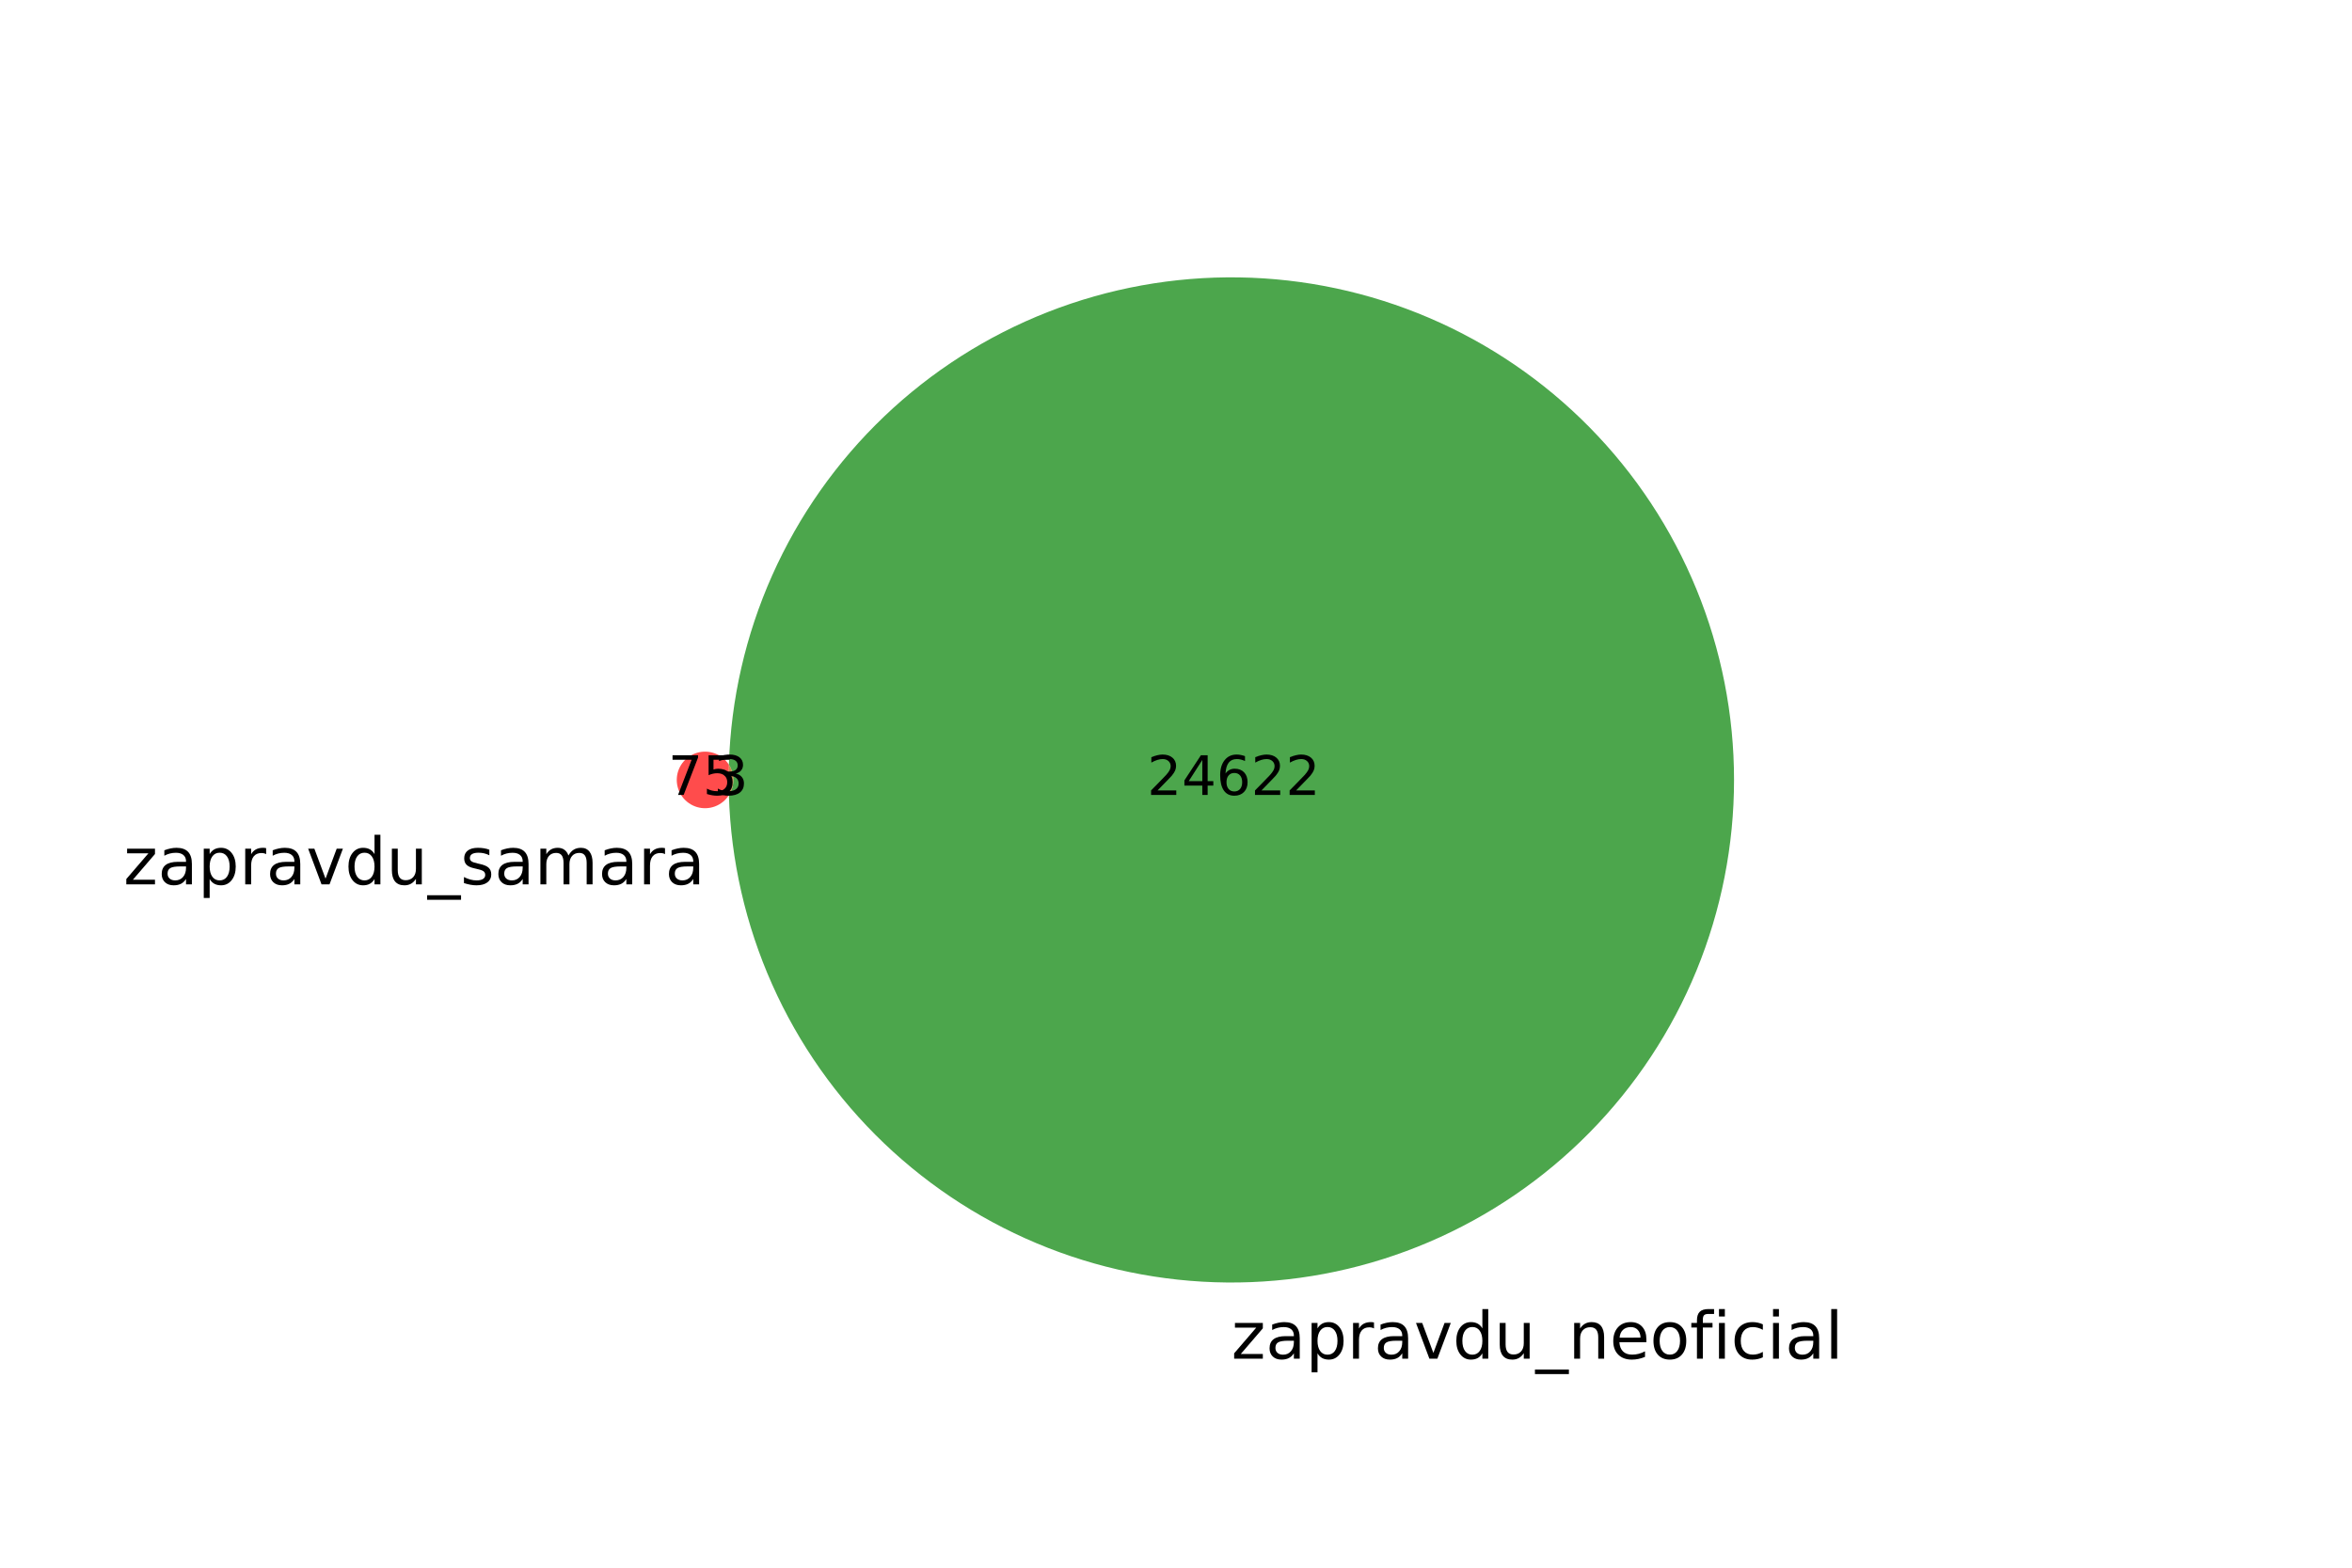
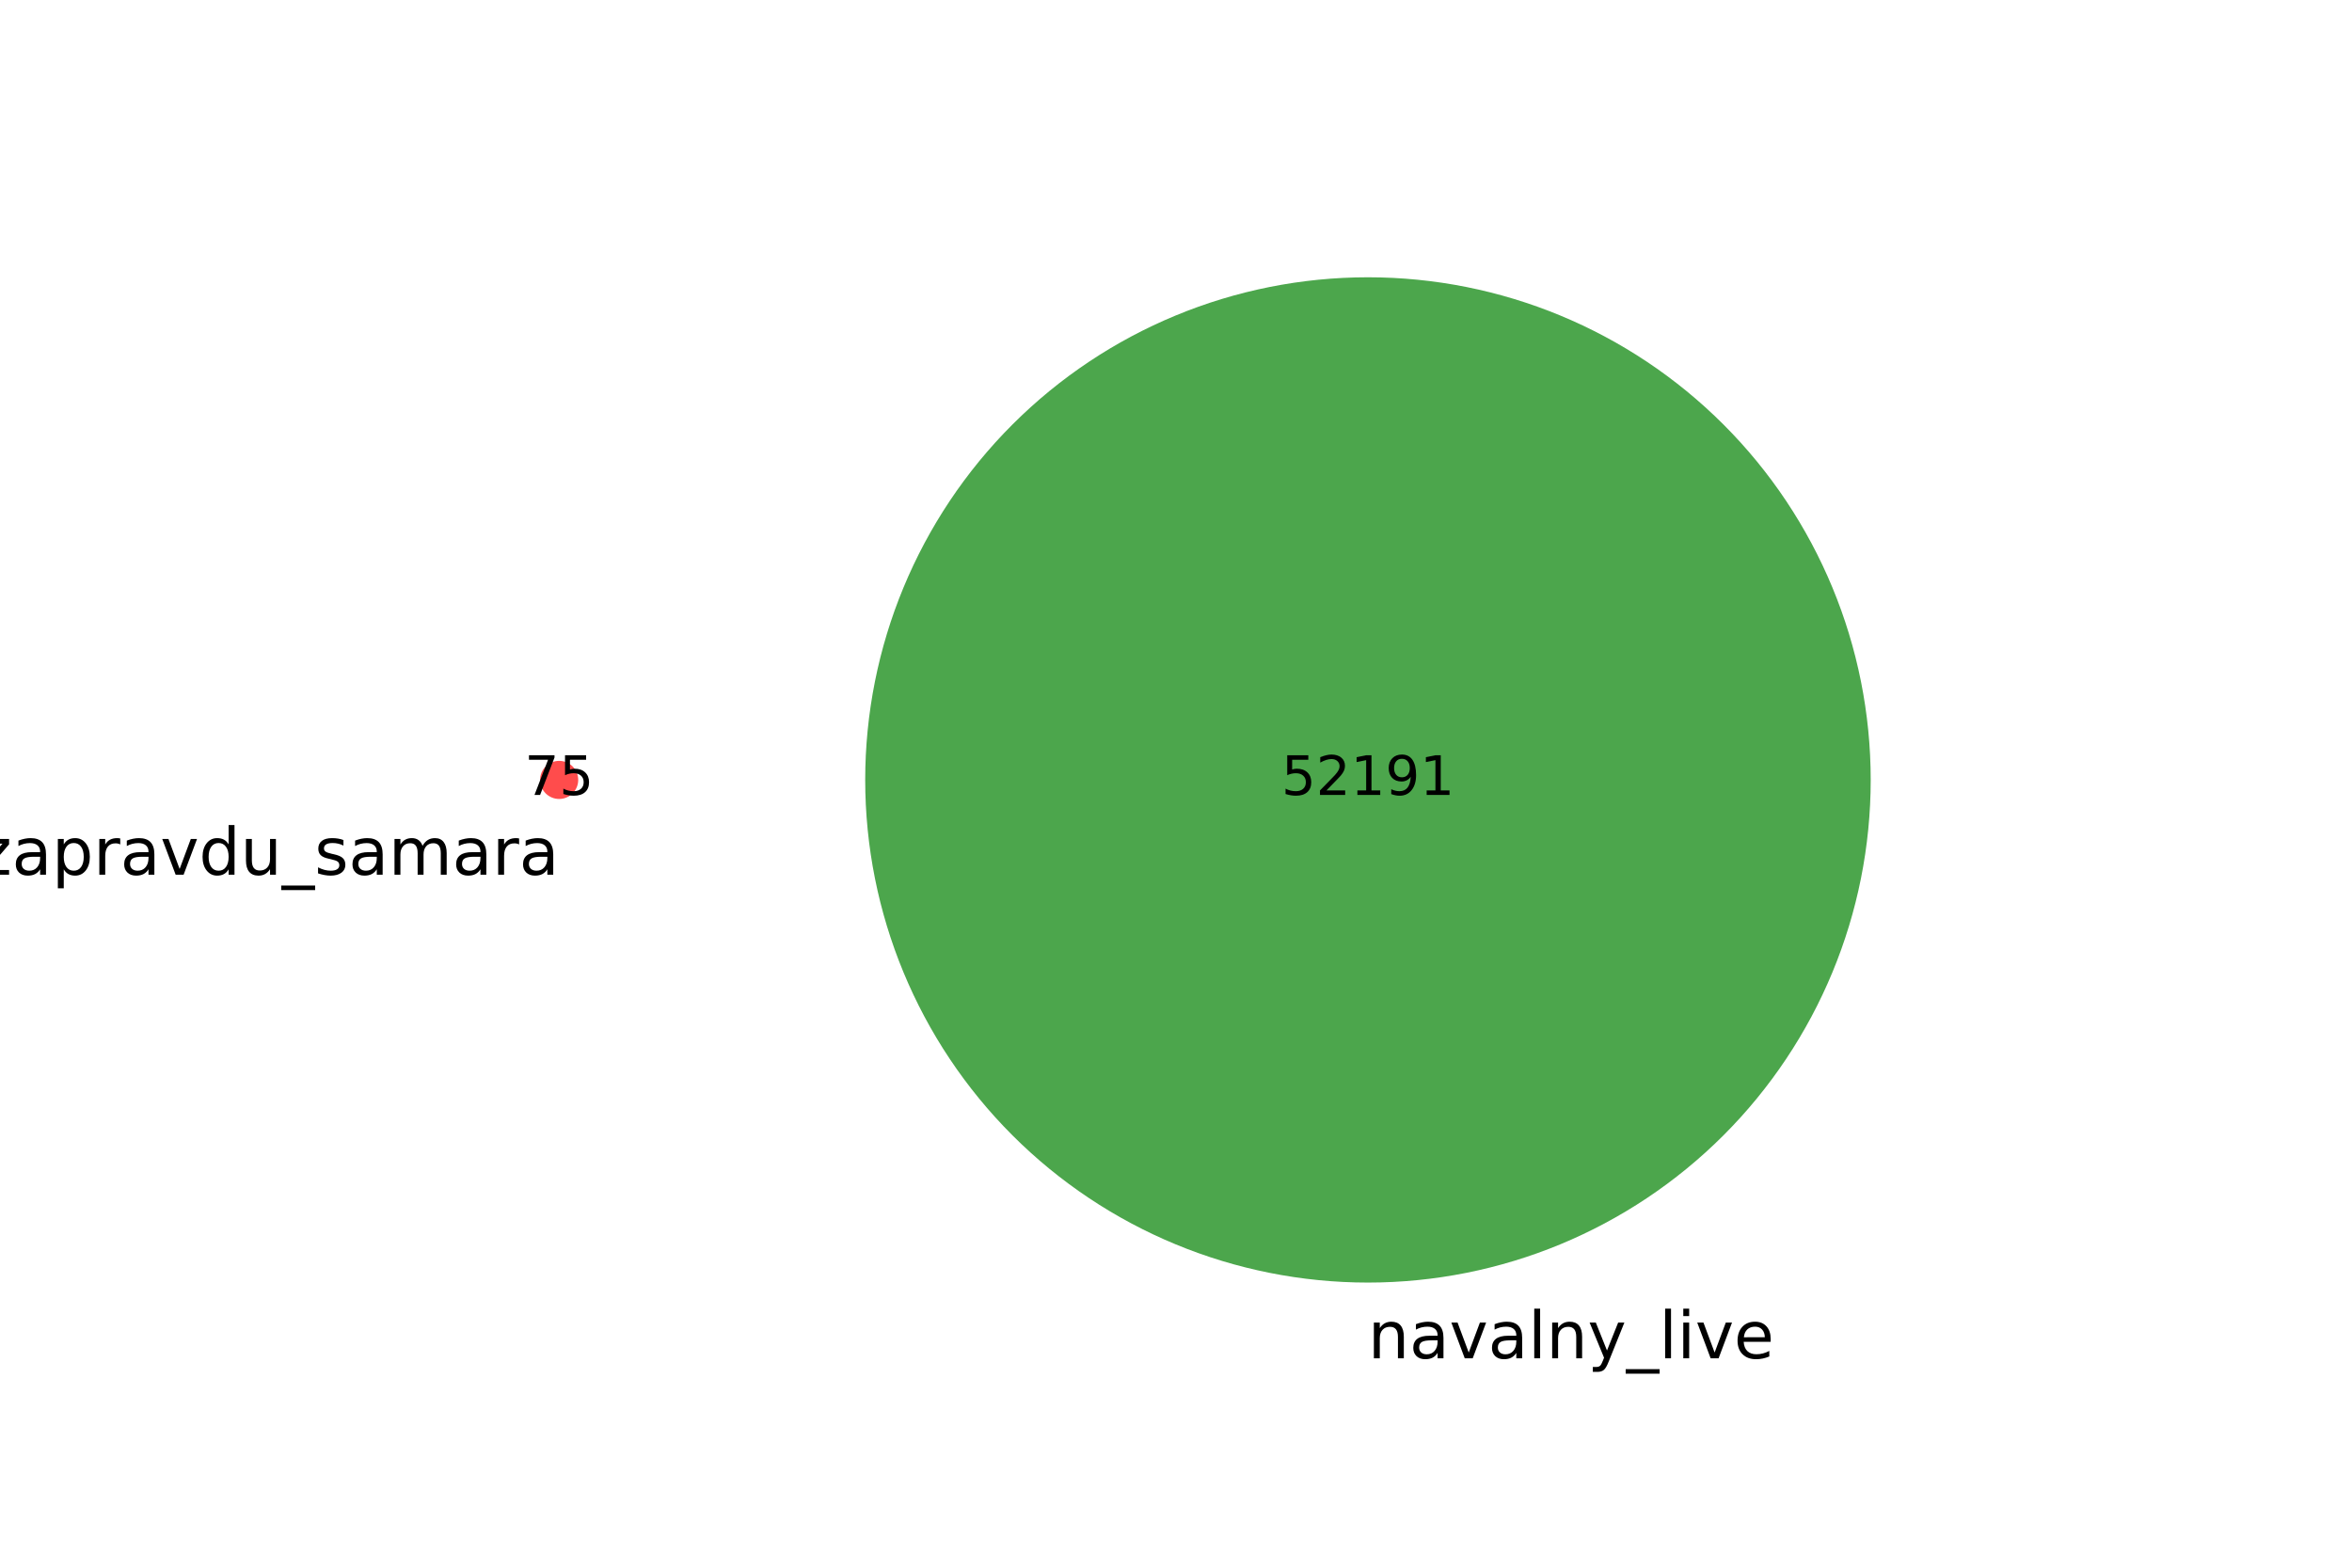
<svg xmlns="http://www.w3.org/2000/svg" xmlns:xlink="http://www.w3.org/1999/xlink" height="288pt" version="1.1" viewBox="0 0 432 288" width="432pt">
  <defs>
    <style type="text/css">*{stroke-linecap:butt;stroke-linejoin:round;}</style>
  </defs>
  <g id="figure_1">
    <g id="patch_1">
      <path d="M 0 288  L 432 288  L 432 0  L 0 0  z " style="fill:none;" />
    </g>
    <g id="axes_1">
      <g id="patch_2">
-         <path clip-path="url(#p3d4350f989)" d="M 133.879 146.079  C 133.85 145.146 133.836 144.213 133.836 143.28  C 133.836 142.347 133.85 141.414 133.879 140.481  C 133.578 140.011 133.203 139.592 132.769 139.241  C 132.335 138.89 131.848 138.611 131.325 138.415  C 130.802 138.219 130.251 138.108 129.694 138.087  C 129.136 138.066 128.578 138.136 128.042 138.292  C 127.506 138.449 126.999 138.691 126.541 139.009  C 126.082 139.327 125.677 139.717 125.342 140.163  C 125.007 140.61 124.747 141.108 124.57 141.637  C 124.394 142.167 124.304 142.722 124.304 143.28  C 124.304 143.838 124.394 144.393 124.57 144.923  C 124.747 145.452 125.007 145.95 125.342 146.397  C 125.677 146.843 126.082 147.233 126.541 147.551  C 126.999 147.869 127.506 148.111 128.042 148.268  C 128.578 148.424 129.136 148.494 129.694 148.473  C 130.251 148.452 130.802 148.341 131.325 148.145  C 131.848 147.949 132.335 147.67 132.769 147.319  C 133.203 146.968 133.578 146.549 133.879 146.079  " style="fill:#ff0000;opacity:0.7;" />
+         <path clip-path="url(#pc743aa64a2)" d="M 102.702 146.78  C 103.631 146.78 104.521 146.412 105.178 145.755  C 105.834 145.099 106.203 144.208 106.203 143.28  C 106.203 142.352 105.834 141.461 105.178 140.805  C 104.521 140.148 103.631 139.78 102.702 139.78  C 101.774 139.78 100.884 140.148 100.227 140.805  C 99.571 141.461 99.202 142.352 99.202 143.28  C 99.202 144.208 99.571 145.099 100.227 145.755  C 100.884 146.412 101.774 146.78 102.702 146.78  z " style="fill:#ff0000;opacity:0.7;" />
      </g>
      <g id="patch_3">
-         <path clip-path="url(#p3d4350f989)" d="M 133.879 140.481  C 134.413 141.317 134.697 142.288 134.697 143.28  C 134.697 144.272 134.413 145.243 133.879 146.079  C 134.242 158.08 136.944 169.896 141.832 180.863  C 146.719 191.83 153.699 201.74 162.38 210.035  C 171.061 218.33 181.277 224.852 192.456 229.236  C 203.634 233.62 215.56 235.781 227.566 235.599  C 239.571 235.417 251.427 232.895 262.467 228.175  C 273.507 223.454 283.521 216.625 291.946 208.07  C 300.372 199.516 307.048 189.4 311.601 178.29  C 316.154 167.179 318.496 155.287 318.496 143.28  C 318.496 131.273 316.154 119.381 311.601 108.27  C 307.048 97.16 300.372 87.044 291.946 78.49  C 283.521 69.935 273.507 63.106 262.467 58.385  C 251.427 53.665 239.571 51.143 227.566 50.961  C 215.56 50.779 203.634 52.94 192.456 57.324  C 181.277 61.708 171.061 68.23 162.38 76.525  C 153.699 84.82 146.719 94.73 141.832 105.697  C 136.944 116.664 134.242 128.48 133.879 140.481  " style="fill:#008000;opacity:0.7;" />
-       </g>
-       <g id="patch_4">
-         <path clip-path="url(#p3d4350f989)" d="M 133.879 146.079  C 134.413 145.243 134.697 144.272 134.697 143.28  C 134.697 142.288 134.413 141.317 133.879 140.481  C 133.85 141.414 133.836 142.347 133.836 143.28  C 133.836 144.213 133.85 145.146 133.879 146.079  " style="fill:#b25900;opacity:0.7;" />
+         <path clip-path="url(#pc743aa64a2)" d="M 251.257 235.621  C 275.746 235.621 299.236 225.892 316.552 208.575  C 333.868 191.259 343.598 167.769 343.598 143.28  C 343.598 118.791 333.868 95.301 316.552 77.985  C 299.236 60.668 275.746 50.939 251.257 50.939  C 226.768 50.939 203.278 60.668 185.962 77.985  C 168.645 95.301 158.916 118.791 158.916 143.28  C 158.916 167.769 168.645 191.259 185.962 208.575  C 203.278 225.892 226.768 235.621 251.257 235.621  z " style="fill:#008000;opacity:0.7;" />
      </g>
      <g id="text_1">
-         <g transform="translate(122.7075 146.0394)scale(0.1 -0.1)">
+         <g transform="translate(96.33984 146.0394)scale(0.1 -0.1)">
          <defs>
            <path d="M 8.203 72.906  L 55.078 72.906  L 55.078 68.703  L 28.609 0  L 18.312 0  L 43.219 64.594  L 8.203 64.594  z " id="DejaVuSans-55" />
            <path d="M 10.797 72.906  L 49.516 72.906  L 49.516 64.594  L 19.828 64.594  L 19.828 46.734  Q 21.969 47.469 24.109 47.828  Q 26.266 48.188 28.422 48.188  Q 40.625 48.188 47.75 41.5  Q 54.891 34.812 54.891 23.391  Q 54.891 11.625 47.562 5.094  Q 40.234 -1.422 26.906 -1.422  Q 22.312 -1.422 17.547 -0.641  Q 12.797 0.141 7.719 1.703  L 7.719 11.625  Q 12.109 9.234 16.797 8.062  Q 21.484 6.891 26.703 6.891  Q 35.156 6.891 40.078 11.328  Q 45.016 15.766 45.016 23.391  Q 45.016 31 40.078 35.438  Q 35.156 39.891 26.703 39.891  Q 22.75 39.891 18.812 39.016  Q 14.891 38.141 10.797 36.281  z " id="DejaVuSans-53" />
          </defs>
          <use xlink:href="#DejaVuSans-55" />
          <use x="63.623" xlink:href="#DejaVuSans-53" />
        </g>
      </g>
      <g id="text_2">
-         <g transform="translate(210.6901 146.0394)scale(0.1 -0.1)">
+         <g transform="translate(235.3507 146.0394)scale(0.1 -0.1)">
          <defs>
            <path d="M 19.188 8.297  L 53.609 8.297  L 53.609 0  L 7.328 0  L 7.328 8.297  Q 12.938 14.109 22.625 23.891  Q 32.328 33.688 34.812 36.531  Q 39.547 41.844 41.422 45.531  Q 43.312 49.219 43.312 52.781  Q 43.312 58.594 39.234 62.25  Q 35.156 65.922 28.609 65.922  Q 23.969 65.922 18.812 64.312  Q 13.672 62.703 7.812 59.422  L 7.812 69.391  Q 13.766 71.781 18.938 73  Q 24.125 74.219 28.422 74.219  Q 39.75 74.219 46.484 68.547  Q 53.219 62.891 53.219 53.422  Q 53.219 48.922 51.531 44.891  Q 49.859 40.875 45.406 35.406  Q 44.188 33.984 37.641 27.219  Q 31.109 20.453 19.188 8.297  z " id="DejaVuSans-50" />
-             <path d="M 37.797 64.312  L 12.891 25.391  L 37.797 25.391  z M 35.203 72.906  L 47.609 72.906  L 47.609 25.391  L 58.016 25.391  L 58.016 17.188  L 47.609 17.188  L 47.609 0  L 37.797 0  L 37.797 17.188  L 4.891 17.188  L 4.891 26.703  z " id="DejaVuSans-52" />
-             <path d="M 33.016 40.375  Q 26.375 40.375 22.484 35.828  Q 18.609 31.297 18.609 23.391  Q 18.609 15.531 22.484 10.953  Q 26.375 6.391 33.016 6.391  Q 39.656 6.391 43.531 10.953  Q 47.406 15.531 47.406 23.391  Q 47.406 31.297 43.531 35.828  Q 39.656 40.375 33.016 40.375  z M 52.594 71.297  L 52.594 62.312  Q 48.875 64.062 45.094 64.984  Q 41.312 65.922 37.594 65.922  Q 27.828 65.922 22.672 59.328  Q 17.531 52.734 16.797 39.406  Q 19.672 43.656 24.016 45.922  Q 28.375 48.188 33.594 48.188  Q 44.578 48.188 50.953 41.516  Q 57.328 34.859 57.328 23.391  Q 57.328 12.156 50.688 5.359  Q 44.047 -1.422 33.016 -1.422  Q 20.359 -1.422 13.672 8.266  Q 6.984 17.969 6.984 36.375  Q 6.984 53.656 15.188 63.938  Q 23.391 74.219 37.203 74.219  Q 40.922 74.219 44.703 73.484  Q 48.484 72.75 52.594 71.297  z " id="DejaVuSans-54" />
+             <path d="M 12.406 8.297  L 28.516 8.297  L 28.516 63.922  L 10.984 60.406  L 10.984 69.391  L 28.422 72.906  L 38.281 72.906  L 38.281 8.297  L 54.391 8.297  L 54.391 0  L 12.406 0  z " id="DejaVuSans-49" />
+             <path d="M 10.984 1.516  L 10.984 10.5  Q 14.703 8.734 18.5 7.812  Q 22.312 6.891 25.984 6.891  Q 35.75 6.891 40.891 13.453  Q 46.047 20.016 46.781 33.406  Q 43.953 29.203 39.594 26.953  Q 35.25 24.703 29.984 24.703  Q 19.047 24.703 12.672 31.312  Q 6.297 37.938 6.297 49.422  Q 6.297 60.641 12.938 67.422  Q 19.578 74.219 30.609 74.219  Q 43.266 74.219 49.922 64.516  Q 56.594 54.828 56.594 36.375  Q 56.594 19.141 48.406 8.859  Q 40.234 -1.422 26.422 -1.422  Q 22.703 -1.422 18.891 -0.688  Q 15.094 0.047 10.984 1.516  z M 30.609 32.422  Q 37.25 32.422 41.125 36.953  Q 45.016 41.5 45.016 49.422  Q 45.016 57.281 41.125 61.844  Q 37.25 66.406 30.609 66.406  Q 23.969 66.406 20.094 61.844  Q 16.219 57.281 16.219 49.422  Q 16.219 41.5 20.094 36.953  Q 23.969 32.422 30.609 32.422  z " id="DejaVuSans-57" />
          </defs>
-           <use xlink:href="#DejaVuSans-50" />
-           <use x="63.623" xlink:href="#DejaVuSans-52" />
-           <use x="127.246" xlink:href="#DejaVuSans-54" />
-           <use x="190.869" xlink:href="#DejaVuSans-50" />
-           <use x="254.492" xlink:href="#DejaVuSans-50" />
+           <use xlink:href="#DejaVuSans-53" />
+           <use x="63.623" xlink:href="#DejaVuSans-50" />
+           <use x="127.246" xlink:href="#DejaVuSans-49" />
+           <use x="190.869" xlink:href="#DejaVuSans-57" />
+           <use x="254.492" xlink:href="#DejaVuSans-49" />
        </g>
      </g>
      <g id="text_3">
-         <g transform="translate(131.0851 146.0394)scale(0.1 -0.1)">
-           <defs>
-             <path d="M 40.578 39.312  Q 47.656 37.797 51.625 33  Q 55.609 28.219 55.609 21.188  Q 55.609 10.406 48.188 4.484  Q 40.766 -1.422 27.094 -1.422  Q 22.516 -1.422 17.656 -0.516  Q 12.797 0.391 7.625 2.203  L 7.625 11.719  Q 11.719 9.328 16.594 8.109  Q 21.484 6.891 26.812 6.891  Q 36.078 6.891 40.938 10.547  Q 45.797 14.203 45.797 21.188  Q 45.797 27.641 41.281 31.266  Q 36.766 34.906 28.719 34.906  L 20.219 34.906  L 20.219 43.016  L 29.109 43.016  Q 36.375 43.016 40.234 45.922  Q 44.094 48.828 44.094 54.297  Q 44.094 59.906 40.109 62.906  Q 36.141 65.922 28.719 65.922  Q 24.656 65.922 20.016 65.031  Q 15.375 64.156 9.812 62.312  L 9.812 71.094  Q 15.438 72.656 20.344 73.438  Q 25.25 74.219 29.594 74.219  Q 40.828 74.219 47.359 69.109  Q 53.906 64.016 53.906 55.328  Q 53.906 49.266 50.438 45.094  Q 46.969 40.922 40.578 39.312  z " id="DejaVuSans-51" />
-           </defs>
-           <use xlink:href="#DejaVuSans-51" />
-         </g>
-       </g>
-       <g id="text_4">
-         <g transform="translate(22.68336 162.4708)scale(0.12 -0.12)">
+         <g transform="translate(-4.114531 160.6907)scale(0.12 -0.12)">
          <defs>
            <path d="M 5.516 54.688  L 48.188 54.688  L 48.188 46.484  L 14.406 7.172  L 48.188 7.172  L 48.188 0  L 4.297 0  L 4.297 8.203  L 38.094 47.516  L 5.516 47.516  z " id="DejaVuSans-122" />
            <path d="M 34.281 27.484  Q 23.391 27.484 19.188 25  Q 14.984 22.516 14.984 16.5  Q 14.984 11.719 18.141 8.906  Q 21.297 6.109 26.703 6.109  Q 34.188 6.109 38.703 11.406  Q 43.219 16.703 43.219 25.484  L 43.219 27.484  z M 52.203 31.203  L 52.203 0  L 43.219 0  L 43.219 8.297  Q 40.141 3.328 35.547 0.953  Q 30.953 -1.422 24.312 -1.422  Q 15.922 -1.422 10.953 3.297  Q 6 8.016 6 15.922  Q 6 25.141 12.172 29.828  Q 18.359 34.516 30.609 34.516  L 43.219 34.516  L 43.219 35.406  Q 43.219 41.609 39.141 45  Q 35.062 48.391 27.688 48.391  Q 23 48.391 18.547 47.266  Q 14.109 46.141 10.016 43.891  L 10.016 52.203  Q 14.938 54.109 19.578 55.047  Q 24.219 56 28.609 56  Q 40.484 56 46.344 49.844  Q 52.203 43.703 52.203 31.203  z " id="DejaVuSans-97" />
            <path d="M 18.109 8.203  L 18.109 -20.797  L 9.078 -20.797  L 9.078 54.688  L 18.109 54.688  L 18.109 46.391  Q 20.953 51.266 25.266 53.625  Q 29.594 56 35.594 56  Q 45.562 56 51.781 48.094  Q 58.016 40.188 58.016 27.297  Q 58.016 14.406 51.781 6.484  Q 45.562 -1.422 35.594 -1.422  Q 29.594 -1.422 25.266 0.953  Q 20.953 3.328 18.109 8.203  z M 48.688 27.297  Q 48.688 37.203 44.609 42.844  Q 40.531 48.484 33.406 48.484  Q 26.266 48.484 22.188 42.844  Q 18.109 37.203 18.109 27.297  Q 18.109 17.391 22.188 11.75  Q 26.266 6.109 33.406 6.109  Q 40.531 6.109 44.609 11.75  Q 48.688 17.391 48.688 27.297  z " id="DejaVuSans-112" />
            <path d="M 41.109 46.297  Q 39.594 47.172 37.812 47.578  Q 36.031 48 33.891 48  Q 26.266 48 22.188 43.047  Q 18.109 38.094 18.109 28.812  L 18.109 0  L 9.078 0  L 9.078 54.688  L 18.109 54.688  L 18.109 46.188  Q 20.953 51.172 25.484 53.578  Q 30.031 56 36.531 56  Q 37.453 56 38.578 55.875  Q 39.703 55.766 41.062 55.516  z " id="DejaVuSans-114" />
            <path d="M 2.984 54.688  L 12.5 54.688  L 29.594 8.797  L 46.688 54.688  L 56.203 54.688  L 35.688 0  L 23.484 0  z " id="DejaVuSans-118" />
            <path d="M 45.406 46.391  L 45.406 75.984  L 54.391 75.984  L 54.391 0  L 45.406 0  L 45.406 8.203  Q 42.578 3.328 38.25 0.953  Q 33.938 -1.422 27.875 -1.422  Q 17.969 -1.422 11.734 6.484  Q 5.516 14.406 5.516 27.297  Q 5.516 40.188 11.734 48.094  Q 17.969 56 27.875 56  Q 33.938 56 38.25 53.625  Q 42.578 51.266 45.406 46.391  z M 14.797 27.297  Q 14.797 17.391 18.875 11.75  Q 22.953 6.109 30.078 6.109  Q 37.203 6.109 41.297 11.75  Q 45.406 17.391 45.406 27.297  Q 45.406 37.203 41.297 42.844  Q 37.203 48.484 30.078 48.484  Q 22.953 48.484 18.875 42.844  Q 14.797 37.203 14.797 27.297  z " id="DejaVuSans-100" />
            <path d="M 8.5 21.578  L 8.5 54.688  L 17.484 54.688  L 17.484 21.922  Q 17.484 14.156 20.5 10.266  Q 23.531 6.391 29.594 6.391  Q 36.859 6.391 41.078 11.031  Q 45.312 15.672 45.312 23.688  L 45.312 54.688  L 54.297 54.688  L 54.297 0  L 45.312 0  L 45.312 8.406  Q 42.047 3.422 37.719 1  Q 33.406 -1.422 27.688 -1.422  Q 18.266 -1.422 13.375 4.438  Q 8.5 10.297 8.5 21.578  z M 31.109 56  z " id="DejaVuSans-117" />
            <path d="M 50.984 -16.609  L 50.984 -23.578  L -0.984 -23.578  L -0.984 -16.609  z " id="DejaVuSans-95" />
            <path d="M 44.281 53.078  L 44.281 44.578  Q 40.484 46.531 36.375 47.5  Q 32.281 48.484 27.875 48.484  Q 21.188 48.484 17.844 46.438  Q 14.5 44.391 14.5 40.281  Q 14.5 37.156 16.891 35.375  Q 19.281 33.594 26.516 31.984  L 29.594 31.297  Q 39.156 29.25 43.188 25.516  Q 47.219 21.781 47.219 15.094  Q 47.219 7.469 41.188 3.016  Q 35.156 -1.422 24.609 -1.422  Q 20.219 -1.422 15.453 -0.562  Q 10.688 0.297 5.422 2  L 5.422 11.281  Q 10.406 8.688 15.234 7.391  Q 20.062 6.109 24.812 6.109  Q 31.156 6.109 34.562 8.281  Q 37.984 10.453 37.984 14.406  Q 37.984 18.062 35.516 20.016  Q 33.062 21.969 24.703 23.781  L 21.578 24.516  Q 13.234 26.266 9.516 29.906  Q 5.812 33.547 5.812 39.891  Q 5.812 47.609 11.281 51.797  Q 16.75 56 26.812 56  Q 31.781 56 36.172 55.266  Q 40.578 54.547 44.281 53.078  z " id="DejaVuSans-115" />
            <path d="M 52 44.188  Q 55.375 50.25 60.062 53.125  Q 64.75 56 71.094 56  Q 79.641 56 84.281 50.016  Q 88.922 44.047 88.922 33.016  L 88.922 0  L 79.891 0  L 79.891 32.719  Q 79.891 40.578 77.094 44.375  Q 74.312 48.188 68.609 48.188  Q 61.625 48.188 57.562 43.547  Q 53.516 38.922 53.516 30.906  L 53.516 0  L 44.484 0  L 44.484 32.719  Q 44.484 40.625 41.703 44.406  Q 38.922 48.188 33.109 48.188  Q 26.219 48.188 22.156 43.531  Q 18.109 38.875 18.109 30.906  L 18.109 0  L 9.078 0  L 9.078 54.688  L 18.109 54.688  L 18.109 46.188  Q 21.188 51.219 25.484 53.609  Q 29.781 56 35.688 56  Q 41.656 56 45.828 52.969  Q 50 49.953 52 44.188  z " id="DejaVuSans-109" />
          </defs>
          <use xlink:href="#DejaVuSans-122" />
          <use x="52.49" xlink:href="#DejaVuSans-97" />
          <use x="113.77" xlink:href="#DejaVuSans-112" />
          <use x="177.246" xlink:href="#DejaVuSans-114" />
          <use x="218.359" xlink:href="#DejaVuSans-97" />
          <use x="279.639" xlink:href="#DejaVuSans-118" />
          <use x="338.818" xlink:href="#DejaVuSans-100" />
          <use x="402.295" xlink:href="#DejaVuSans-117" />
          <use x="465.674" xlink:href="#DejaVuSans-95" />
          <use x="515.674" xlink:href="#DejaVuSans-115" />
          <use x="567.773" xlink:href="#DejaVuSans-97" />
          <use x="629.053" xlink:href="#DejaVuSans-109" />
          <use x="726.465" xlink:href="#DejaVuSans-97" />
          <use x="787.744" xlink:href="#DejaVuSans-114" />
          <use x="828.857" xlink:href="#DejaVuSans-97" />
        </g>
      </g>
-       <g id="text_5">
-         <g transform="translate(226.1661 249.6045)scale(0.12 -0.12)">
+       <g id="text_4">
+         <g transform="translate(251.2569 249.5314)scale(0.12 -0.12)">
          <defs>
            <path d="M 54.891 33.016  L 54.891 0  L 45.906 0  L 45.906 32.719  Q 45.906 40.484 42.875 44.328  Q 39.844 48.188 33.797 48.188  Q 26.516 48.188 22.312 43.547  Q 18.109 38.922 18.109 30.906  L 18.109 0  L 9.078 0  L 9.078 54.688  L 18.109 54.688  L 18.109 46.188  Q 21.344 51.125 25.703 53.562  Q 30.078 56 35.797 56  Q 45.219 56 50.047 50.172  Q 54.891 44.344 54.891 33.016  z " id="DejaVuSans-110" />
+             <path d="M 9.422 75.984  L 18.406 75.984  L 18.406 0  L 9.422 0  z " id="DejaVuSans-108" />
+             <path d="M 32.172 -5.078  Q 28.375 -14.844 24.75 -17.812  Q 21.141 -20.797 15.094 -20.797  L 7.906 -20.797  L 7.906 -13.281  L 13.188 -13.281  Q 16.891 -13.281 18.938 -11.516  Q 21 -9.766 23.484 -3.219  L 25.094 0.875  L 2.984 54.688  L 12.5 54.688  L 29.594 11.922  L 46.688 54.688  L 56.203 54.688  z " id="DejaVuSans-121" />
+             <path d="M 9.422 54.688  L 18.406 54.688  L 18.406 0  L 9.422 0  z M 9.422 75.984  L 18.406 75.984  L 18.406 64.594  L 9.422 64.594  z " id="DejaVuSans-105" />
            <path d="M 56.203 29.594  L 56.203 25.203  L 14.891 25.203  Q 15.484 15.922 20.484 11.062  Q 25.484 6.203 34.422 6.203  Q 39.594 6.203 44.453 7.469  Q 49.312 8.734 54.109 11.281  L 54.109 2.781  Q 49.266 0.734 44.188 -0.344  Q 39.109 -1.422 33.891 -1.422  Q 20.797 -1.422 13.156 6.188  Q 5.516 13.812 5.516 26.812  Q 5.516 40.234 12.766 48.109  Q 20.016 56 32.328 56  Q 43.359 56 49.781 48.891  Q 56.203 41.797 56.203 29.594  z M 47.219 32.234  Q 47.125 39.594 43.094 43.984  Q 39.062 48.391 32.422 48.391  Q 24.906 48.391 20.391 44.141  Q 15.875 39.891 15.188 32.172  z " id="DejaVuSans-101" />
-             <path d="M 30.609 48.391  Q 23.391 48.391 19.188 42.75  Q 14.984 37.109 14.984 27.297  Q 14.984 17.484 19.156 11.844  Q 23.344 6.203 30.609 6.203  Q 37.797 6.203 41.984 11.859  Q 46.188 17.531 46.188 27.297  Q 46.188 37.016 41.984 42.703  Q 37.797 48.391 30.609 48.391  z M 30.609 56  Q 42.328 56 49.016 48.375  Q 55.719 40.766 55.719 27.297  Q 55.719 13.875 49.016 6.219  Q 42.328 -1.422 30.609 -1.422  Q 18.844 -1.422 12.172 6.219  Q 5.516 13.875 5.516 27.297  Q 5.516 40.766 12.172 48.375  Q 18.844 56 30.609 56  z " id="DejaVuSans-111" />
-             <path d="M 37.109 75.984  L 37.109 68.5  L 28.516 68.5  Q 23.688 68.5 21.797 66.547  Q 19.922 64.594 19.922 59.516  L 19.922 54.688  L 34.719 54.688  L 34.719 47.703  L 19.922 47.703  L 19.922 0  L 10.891 0  L 10.891 47.703  L 2.297 47.703  L 2.297 54.688  L 10.891 54.688  L 10.891 58.5  Q 10.891 67.625 15.141 71.797  Q 19.391 75.984 28.609 75.984  z " id="DejaVuSans-102" />
-             <path d="M 9.422 54.688  L 18.406 54.688  L 18.406 0  L 9.422 0  z M 9.422 75.984  L 18.406 75.984  L 18.406 64.594  L 9.422 64.594  z " id="DejaVuSans-105" />
-             <path d="M 48.781 52.594  L 48.781 44.188  Q 44.969 46.297 41.141 47.344  Q 37.312 48.391 33.406 48.391  Q 24.656 48.391 19.812 42.844  Q 14.984 37.312 14.984 27.297  Q 14.984 17.281 19.812 11.734  Q 24.656 6.203 33.406 6.203  Q 37.312 6.203 41.141 7.25  Q 44.969 8.297 48.781 10.406  L 48.781 2.094  Q 45.016 0.344 40.984 -0.531  Q 36.969 -1.422 32.422 -1.422  Q 20.062 -1.422 12.781 6.344  Q 5.516 14.109 5.516 27.297  Q 5.516 40.672 12.859 48.328  Q 20.219 56 33.016 56  Q 37.156 56 41.109 55.141  Q 45.062 54.297 48.781 52.594  z " id="DejaVuSans-99" />
-             <path d="M 9.422 75.984  L 18.406 75.984  L 18.406 0  L 9.422 0  z " id="DejaVuSans-108" />
          </defs>
-           <use xlink:href="#DejaVuSans-122" />
-           <use x="52.49" xlink:href="#DejaVuSans-97" />
-           <use x="113.77" xlink:href="#DejaVuSans-112" />
-           <use x="177.246" xlink:href="#DejaVuSans-114" />
-           <use x="218.359" xlink:href="#DejaVuSans-97" />
-           <use x="279.639" xlink:href="#DejaVuSans-118" />
-           <use x="338.818" xlink:href="#DejaVuSans-100" />
-           <use x="402.295" xlink:href="#DejaVuSans-117" />
-           <use x="465.674" xlink:href="#DejaVuSans-95" />
-           <use x="515.674" xlink:href="#DejaVuSans-110" />
-           <use x="579.053" xlink:href="#DejaVuSans-101" />
-           <use x="640.576" xlink:href="#DejaVuSans-111" />
-           <use x="701.758" xlink:href="#DejaVuSans-102" />
-           <use x="736.963" xlink:href="#DejaVuSans-105" />
-           <use x="764.746" xlink:href="#DejaVuSans-99" />
-           <use x="819.727" xlink:href="#DejaVuSans-105" />
-           <use x="847.51" xlink:href="#DejaVuSans-97" />
-           <use x="908.789" xlink:href="#DejaVuSans-108" />
+           <use xlink:href="#DejaVuSans-110" />
+           <use x="63.379" xlink:href="#DejaVuSans-97" />
+           <use x="124.658" xlink:href="#DejaVuSans-118" />
+           <use x="183.838" xlink:href="#DejaVuSans-97" />
+           <use x="245.117" xlink:href="#DejaVuSans-108" />
+           <use x="272.9" xlink:href="#DejaVuSans-110" />
+           <use x="336.279" xlink:href="#DejaVuSans-121" />
+           <use x="395.459" xlink:href="#DejaVuSans-95" />
+           <use x="445.459" xlink:href="#DejaVuSans-108" />
+           <use x="473.242" xlink:href="#DejaVuSans-105" />
+           <use x="501.025" xlink:href="#DejaVuSans-118" />
+           <use x="560.205" xlink:href="#DejaVuSans-101" />
        </g>
      </g>
    </g>
  </g>
  <defs>
-     <clipPath id="p3d4350f989">
-       <rect height="217.44" width="226.972" x="107.914" y="34.56" />
+     <clipPath id="pc743aa64a2">
+       <rect height="217.44" width="277.154" x="82.823" y="34.56" />
    </clipPath>
  </defs>
</svg>
